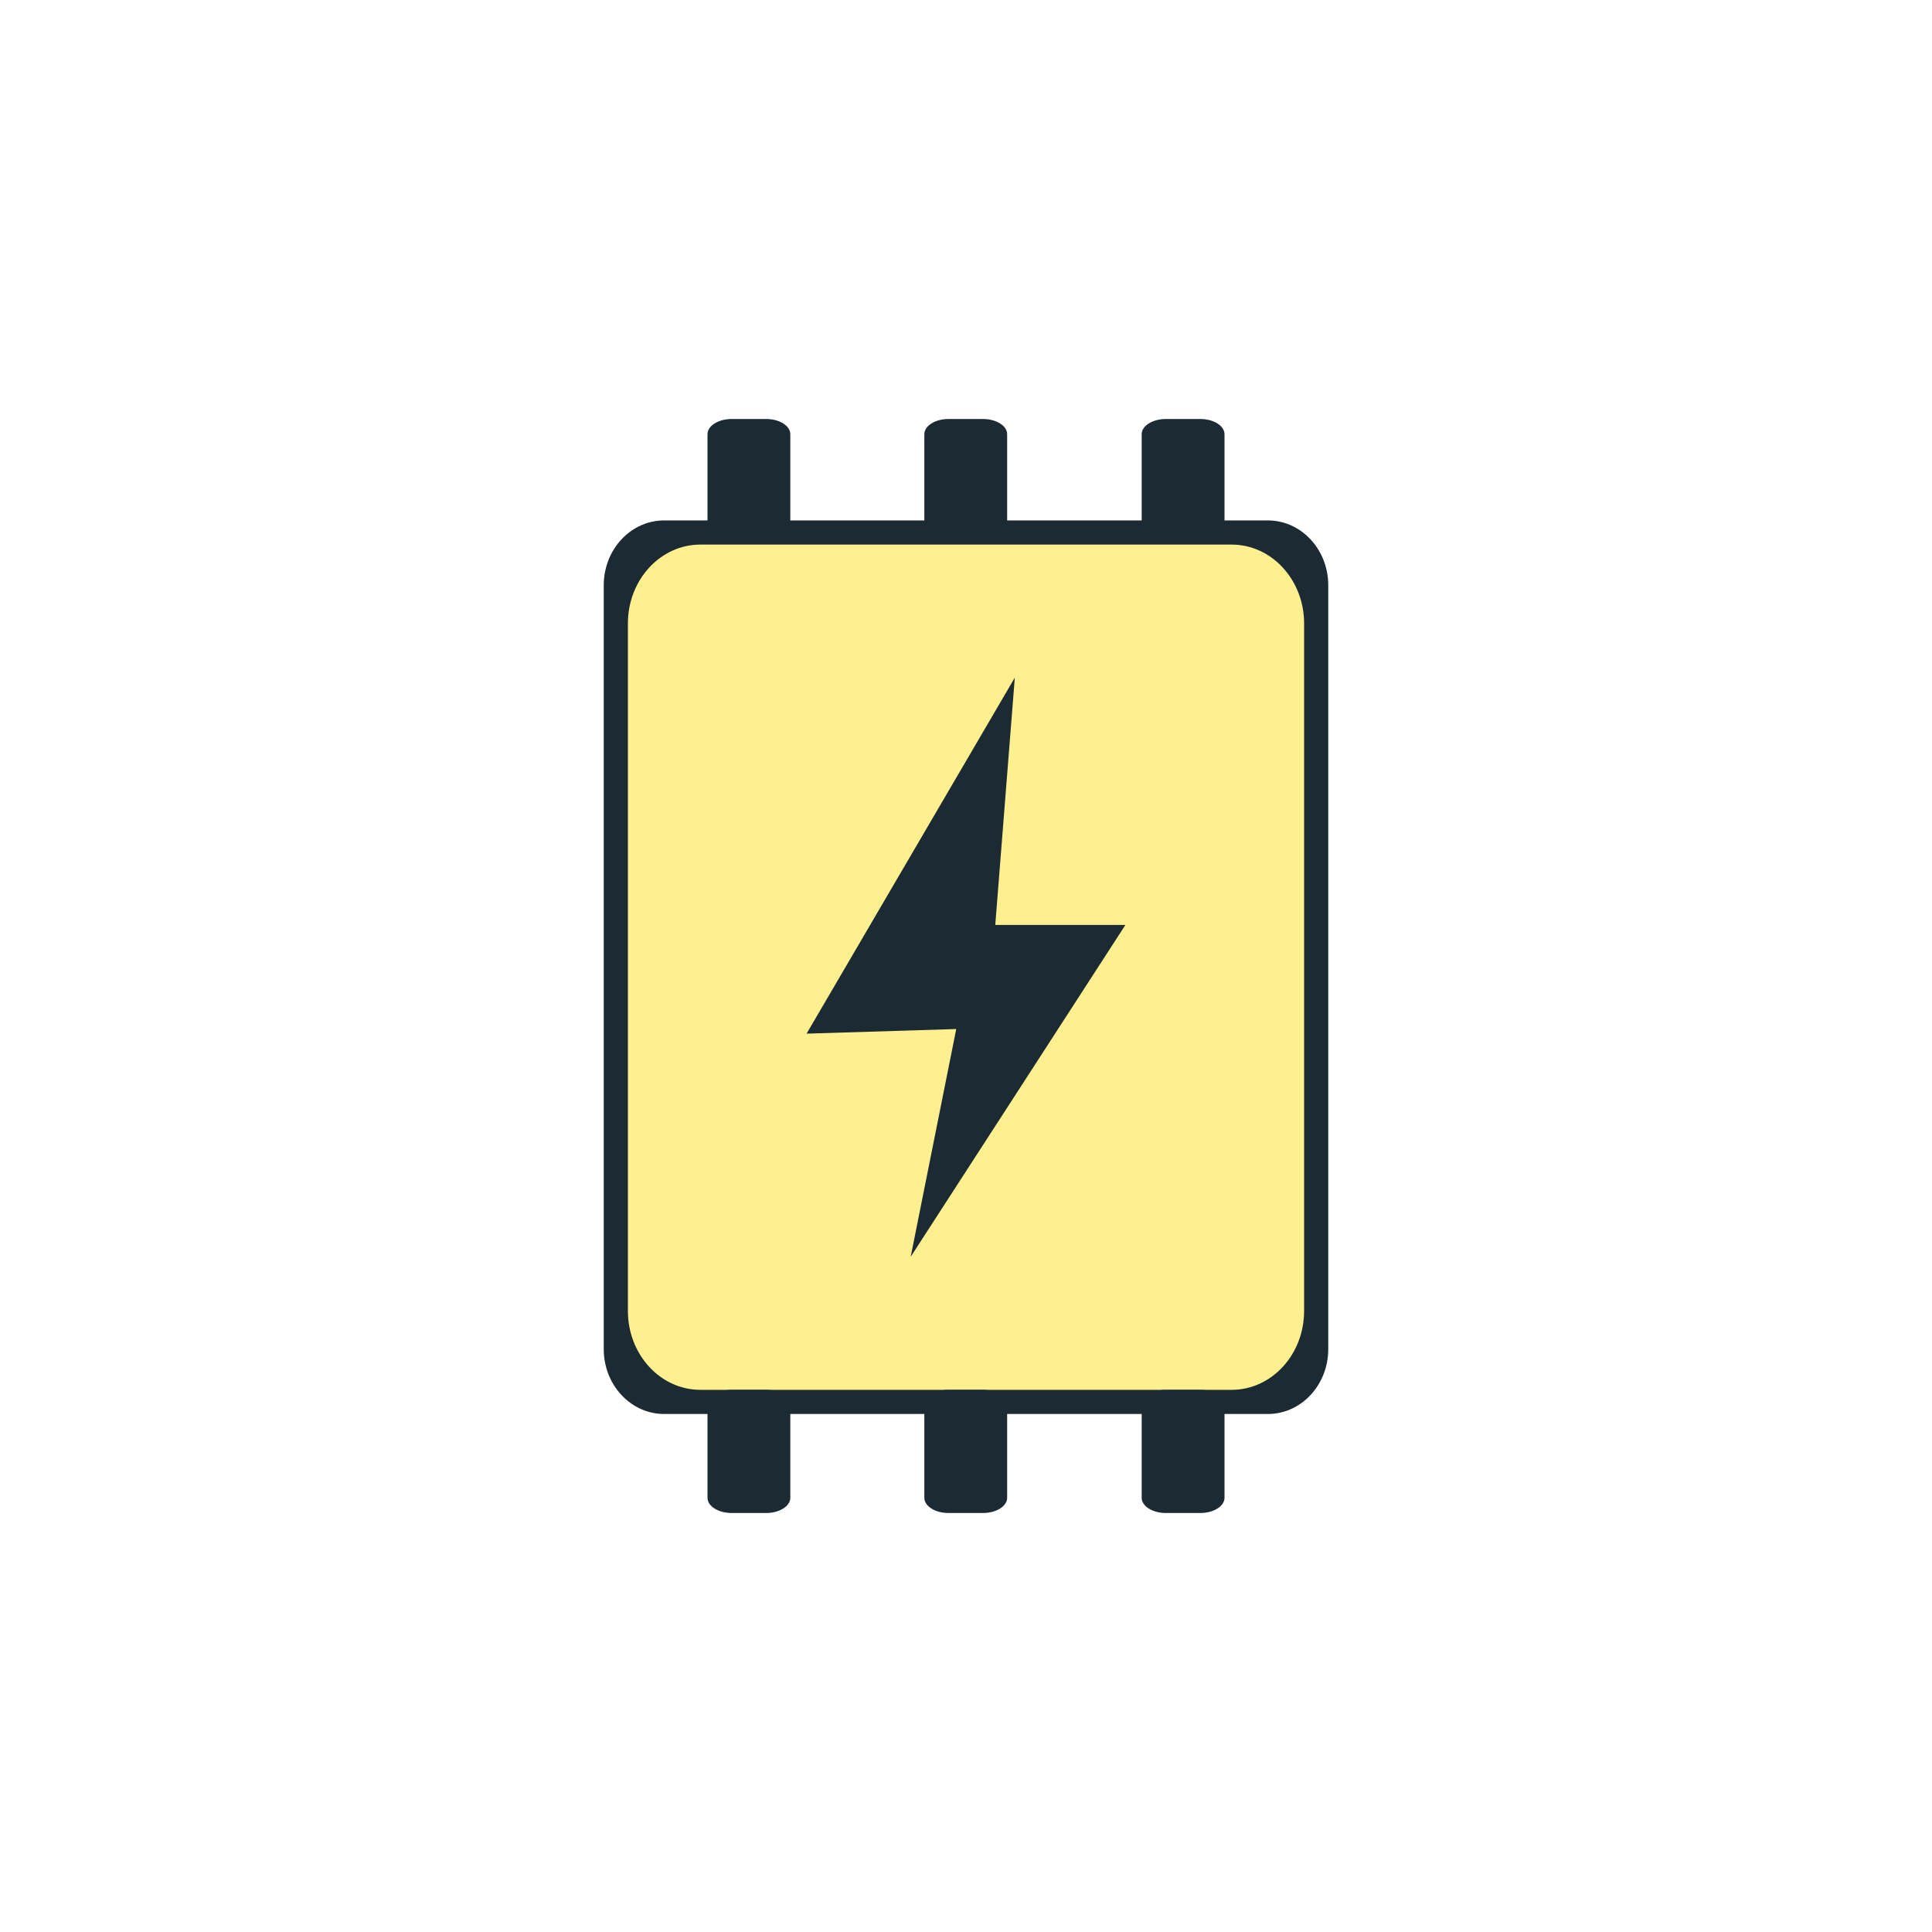
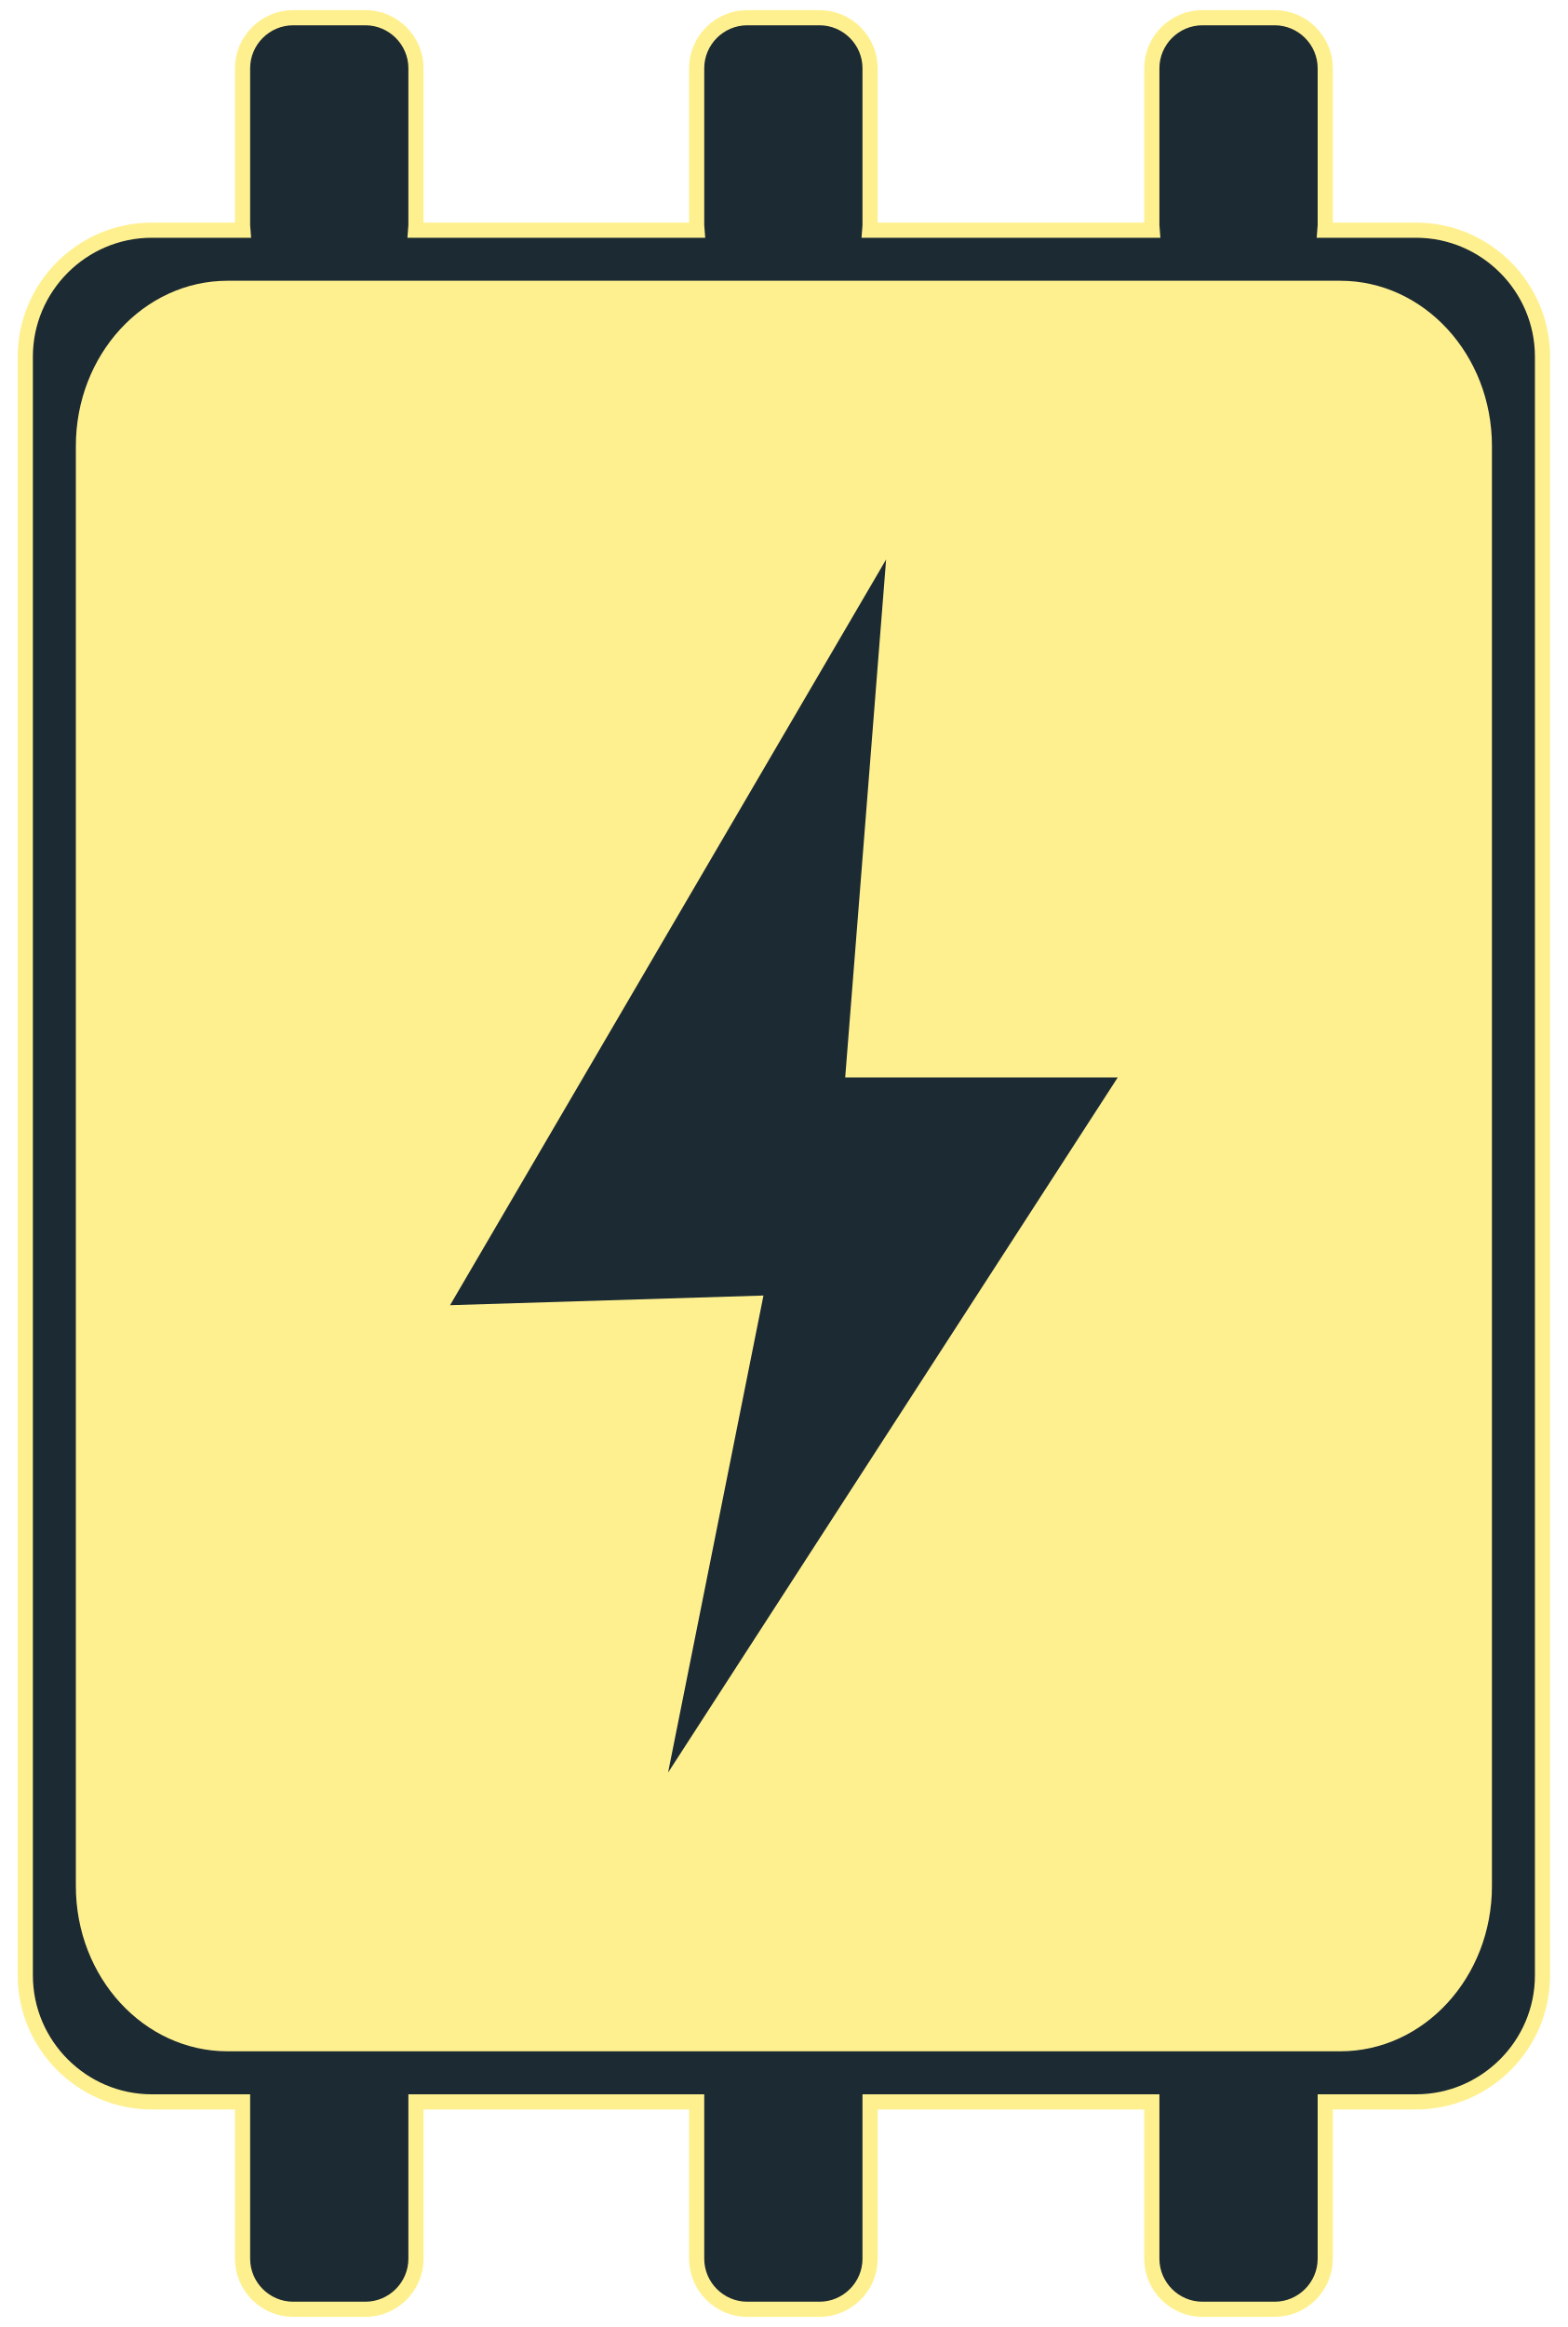
- <svg xmlns="http://www.w3.org/2000/svg" xml:space="preserve" width="800px" height="800px" version="1.1" style="shape-rendering:geometricPrecision; text-rendering:geometricPrecision; image-rendering:optimizeQuality; fill-rule:evenodd; clip-rule:evenodd" viewBox="0 0 800 800">
+ <svg xmlns="http://www.w3.org/2000/svg" xml:space="preserve" width="310px" height="460px" version="1.1" style="shape-rendering:geometricPrecision; text-rendering:geometricPrecision; image-rendering:optimizeQuality; fill-rule:evenodd; clip-rule:evenodd" viewBox="0 0 310 460">
  <defs>
    <style type="text/css">
   
+     .str0 {stroke:#FFF08F;stroke-width:3;stroke-miterlimit:22.926}
    .fil0 {fill:#1B2A33}
    .fil1 {fill:#FFF08F}
   
  </style>
  </defs>
  <g id="Camada_x0020_1">
-     <g id="_1562696480560">
-       <rect class="fil0" x="250" y="215.5" width="300" height="370" rx="25" ry="26.85" />
-       <rect class="fil1" x="260" y="225.5" width="280" height="350" rx="30" ry="32.66" />
-       <polygon class="fil0" points="412.12,382.99 420.21,280.6 333.99,428.01 395.96,426.1 377.1,520.4 466.01,382.99 " />
-       <g>
-         <rect class="fil0" x="292.96" y="575.5" width="34.29" height="51" rx="10" ry="6.3" />
-         <rect class="fil0" x="382.75" y="575.5" width="34.29" height="51" rx="10" ry="6.3" />
-         <rect class="fil0" x="472.75" y="575.5" width="34.29" height="51" rx="10" ry="6.3" />
-       </g>
-       <g>
-         <rect class="fil0" x="292.96" y="173.5" width="34.29" height="51" rx="10" ry="6.3" />
-         <rect class="fil0" x="382.75" y="173.5" width="34.29" height="51" rx="10" ry="6.3" />
-         <rect class="fil0" x="472.75" y="173.5" width="34.29" height="51" rx="10" ry="6.3" />
-       </g>
-     </g>
+     <path class="fil0 str0" d="M82.25 415.5l0 31c0,5.5 -4.5,10 -10,10l-14.29 0c-5.5,0 -10,-4.5 -10,-10l0 -31 -17.96 0c-13.75,0 -25,-11.25 -25,-25l0 -320c0,-13.75 11.25,-25 25,-25l18.01 0c-0.03,-0.33 -0.05,-0.66 -0.05,-1l0 -31c0,-5.5 4.5,-10 10,-10l14.29 0c5.5,0 10,4.5 10,10l0 31c0,0.34 -0.02,0.67 -0.05,1l55.6 0c-0.03,-0.33 -0.05,-0.66 -0.05,-1l0 -31c0,-5.5 4.5,-10 10,-10l14.29 0c5.5,0 10,4.5 10,10l0 31c0,0.34 -0.02,0.67 -0.05,1l55.81 0c-0.03,-0.33 -0.05,-0.66 -0.05,-1l0 -31c0,-5.5 4.5,-10 10,-10l14.29 0c5.5,0 10,4.5 10,10l0 31c0,0.34 -0.02,0.67 -0.05,1l18.01 0c13.75,0 25,11.25 25,25l0 320c0,13.75 -11.25,25 -25,25l-17.96 0 0 31c0,5.5 -4.5,10 -10,10l-14.29 0c-5.5,0 -10,-4.5 -10,-10l0 -31 -55.71 0 0 31c0,5.5 -4.5,10 -10,10l-14.29 0c-5.5,0 -10,-4.5 -10,-10l0 -31 -55.5 0z" />
+     <rect class="fil1" x="15" y="55.5" width="280" height="350" rx="30" ry="32.66" />
+     <polygon class="fil0" points="167.12,212.99 175.21,110.6 88.99,258.01 150.96,256.1 132.1,350.4 221.01,212.99 " />
  </g>
</svg>
